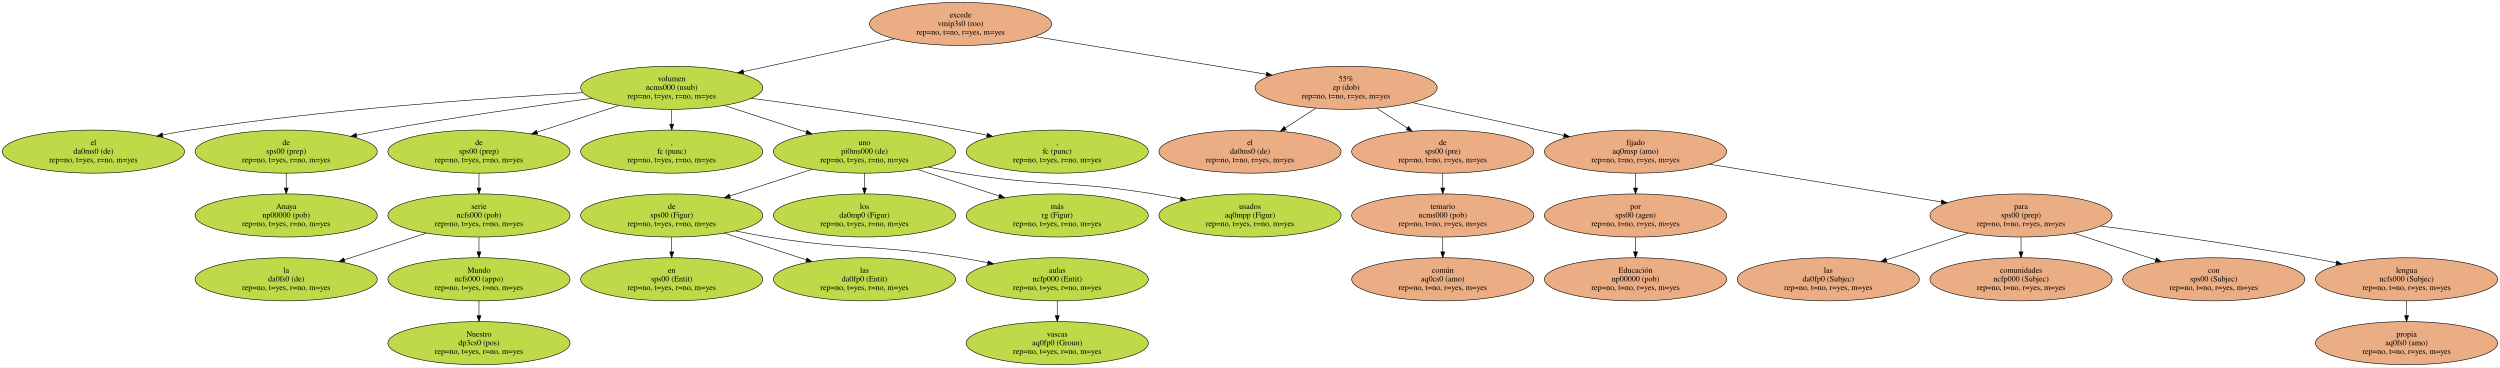
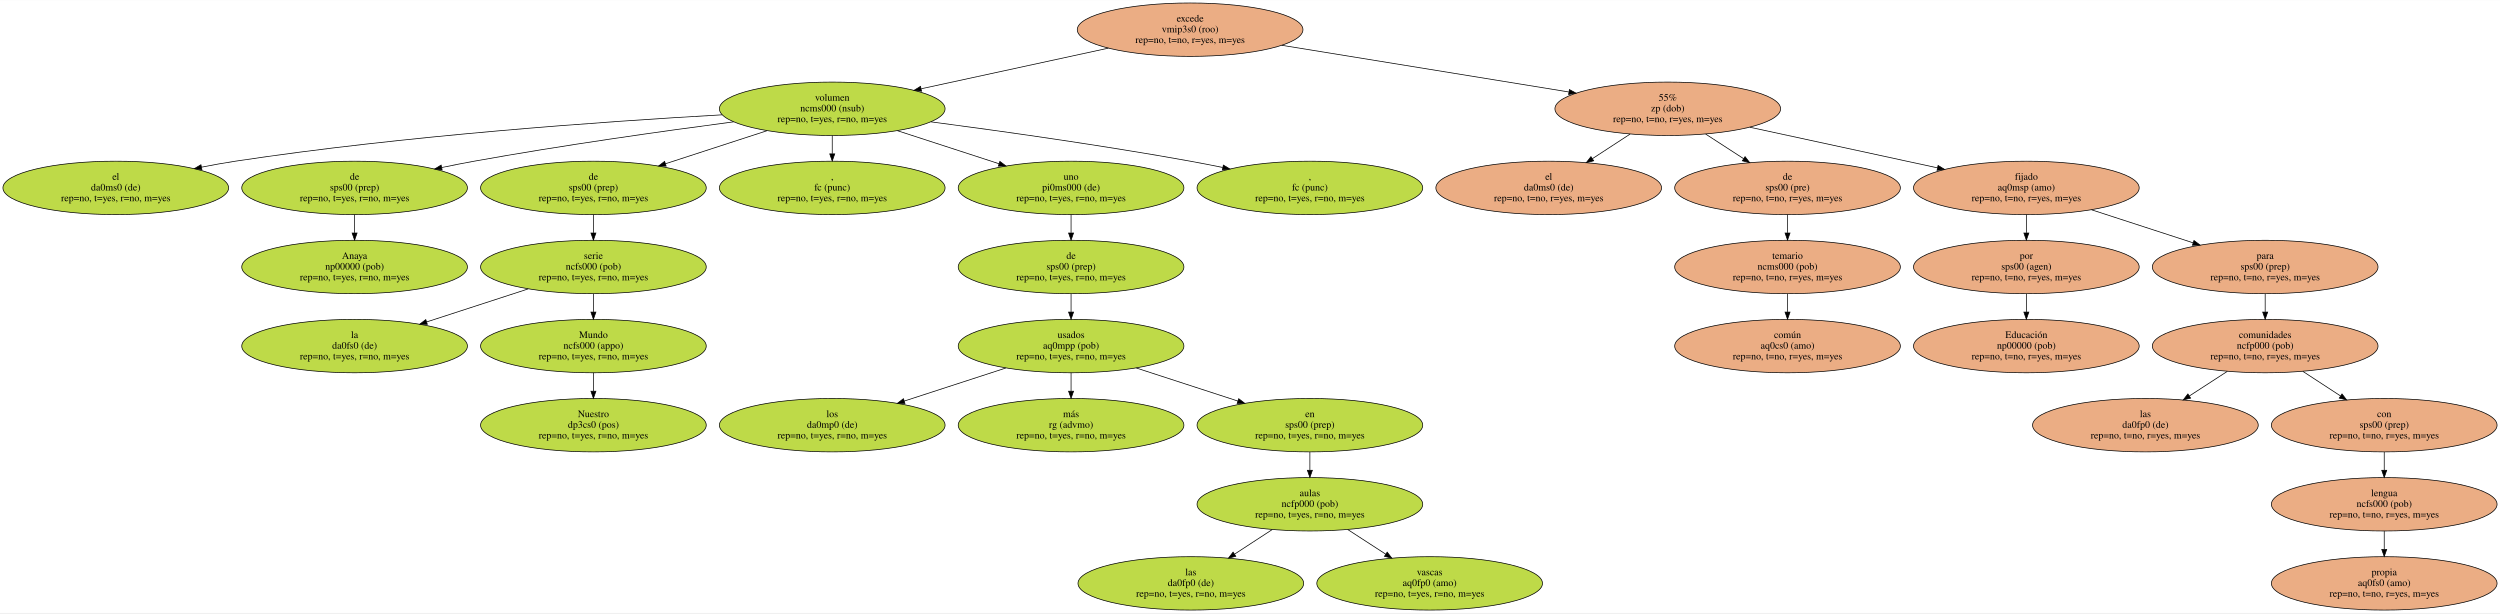
- <svg xmlns="http://www.w3.org/2000/svg" width="4345pt" height="638pt" viewBox="0.00 0.00 4344.78 637.72">
-   <g id="graph0" class="graph" transform="scale(1 1) rotate(0) translate(4 633.72)">
-     <polygon fill="white" stroke="transparent" points="-4,4 -4,-633.72 4340.78,-633.72 4340.78,4 -4,4" />
+ <svg xmlns="http://www.w3.org/2000/svg" width="3507pt" height="860pt" viewBox="0.00 0.00 3506.78 859.63">
+   <g id="graph0" class="graph" transform="scale(1 1) rotate(0) translate(4 855.63)">
+     <polygon fill="white" stroke="transparent" points="-4,4 -4,-855.63 3502.78,-855.63 3502.78,4 -4,4" />
    <g id="node1" class="node">
-       <ellipse fill="#EBAD84" stroke="black" cx="1665.39" cy="-592.24" rx="158.28" ry="37.45" />
-       <text text-anchor="middle" x="1665.39" y="-603.54" font-family="Times,serif" font-size="14.00">excede</text>
-       <text text-anchor="middle" x="1665.39" y="-588.54" font-family="Times,serif" font-size="14.00">vmip3s0 (roo)</text>
-       <text text-anchor="middle" x="1665.39" y="-573.54" font-family="Times,serif" font-size="14.00">rep=no, t=no, r=yes, m=yes</text>
+       <ellipse fill="#EBAD84" stroke="black" cx="1665.39" cy="-814.15" rx="158.28" ry="37.45" />
+       <text text-anchor="middle" x="1665.39" y="-825.45" font-family="Times,serif" font-size="14.00">excede</text>
+       <text text-anchor="middle" x="1665.39" y="-810.45" font-family="Times,serif" font-size="14.00">vmip3s0 (roo)</text>
+       <text text-anchor="middle" x="1665.39" y="-795.45" font-family="Times,serif" font-size="14.00">rep=no, t=no, r=yes, m=yes</text>
    </g>
    <g id="node2" class="node">
-       <ellipse fill="#BEDA48" stroke="black" cx="1163.39" cy="-481.29" rx="158.28" ry="37.45" />
-       <text text-anchor="middle" x="1163.39" y="-492.59" font-family="Times,serif" font-size="14.00">volumen</text>
-       <text text-anchor="middle" x="1163.39" y="-477.59" font-family="Times,serif" font-size="14.00">ncms000 (nsub)</text>
-       <text text-anchor="middle" x="1163.39" y="-462.59" font-family="Times,serif" font-size="14.00">rep=no, t=yes, r=no, m=yes</text>
+       <ellipse fill="#BEDA48" stroke="black" cx="1163.39" cy="-703.2" rx="158.28" ry="37.45" />
+       <text text-anchor="middle" x="1163.39" y="-714.5" font-family="Times,serif" font-size="14.00">volumen</text>
+       <text text-anchor="middle" x="1163.39" y="-699.5" font-family="Times,serif" font-size="14.00">ncms000 (nsub)</text>
+       <text text-anchor="middle" x="1163.39" y="-684.5" font-family="Times,serif" font-size="14.00">rep=no, t=yes, r=no, m=yes</text>
    </g>
    <g id="edge1" class="edge">
-       <path fill="none" stroke="black" d="M1550.54,-566.32C1472.27,-549.33 1368.67,-526.84 1288.34,-509.41" />
-       <polygon fill="black" stroke="black" points="1288.68,-505.9 1278.17,-507.2 1287.2,-512.74 1288.68,-505.9" />
+       <path fill="none" stroke="black" d="M1550.54,-788.22C1472.27,-771.23 1368.67,-748.75 1288.34,-731.32" />
+       <polygon fill="black" stroke="black" points="1288.68,-727.81 1278.17,-729.11 1287.2,-734.65 1288.68,-727.81" />
    </g>
    <g id="node3" class="node">
-       <ellipse fill="#EBAD84" stroke="black" cx="2335.39" cy="-481.29" rx="158.28" ry="37.45" />
-       <text text-anchor="middle" x="2335.39" y="-492.59" font-family="Times,serif" font-size="14.00">55%</text>
-       <text text-anchor="middle" x="2335.39" y="-477.59" font-family="Times,serif" font-size="14.00">zp (dob)</text>
-       <text text-anchor="middle" x="2335.39" y="-462.59" font-family="Times,serif" font-size="14.00">rep=no, t=no, r=yes, m=yes</text>
+       <ellipse fill="#EBAD84" stroke="black" cx="2335.39" cy="-703.2" rx="158.28" ry="37.45" />
+       <text text-anchor="middle" x="2335.39" y="-714.5" font-family="Times,serif" font-size="14.00">55%</text>
+       <text text-anchor="middle" x="2335.39" y="-699.5" font-family="Times,serif" font-size="14.00">zp (dob)</text>
+       <text text-anchor="middle" x="2335.39" y="-684.5" font-family="Times,serif" font-size="14.00">rep=no, t=no, r=yes, m=yes</text>
    </g>
    <g id="edge2" class="edge">
-       <path fill="none" stroke="black" d="M1794.18,-570.3C1909.51,-551.55 2078.21,-524.11 2196.52,-504.87" />
-       <polygon fill="black" stroke="black" points="2197.43,-508.27 2206.74,-503.21 2196.3,-501.36 2197.43,-508.27" />
+       <path fill="none" stroke="black" d="M1794.18,-792.21C1909.51,-773.45 2078.21,-746.02 2196.52,-726.78" />
+       <polygon fill="black" stroke="black" points="2197.43,-730.18 2206.74,-725.12 2196.3,-723.27 2197.43,-730.18" />
    </g>
    <g id="node4" class="node">
-       <ellipse fill="#BEDA48" stroke="black" cx="158.39" cy="-370.34" rx="158.28" ry="37.45" />
-       <text text-anchor="middle" x="158.39" y="-381.64" font-family="Times,serif" font-size="14.00">el</text>
-       <text text-anchor="middle" x="158.39" y="-366.64" font-family="Times,serif" font-size="14.00">da0ms0 (de)</text>
-       <text text-anchor="middle" x="158.39" y="-351.64" font-family="Times,serif" font-size="14.00">rep=no, t=yes, r=no, m=yes</text>
+       <ellipse fill="#BEDA48" stroke="black" cx="158.39" cy="-592.24" rx="158.28" ry="37.45" />
+       <text text-anchor="middle" x="158.39" y="-603.54" font-family="Times,serif" font-size="14.00">el</text>
+       <text text-anchor="middle" x="158.39" y="-588.54" font-family="Times,serif" font-size="14.00">da0ms0 (de)</text>
+       <text text-anchor="middle" x="158.39" y="-573.54" font-family="Times,serif" font-size="14.00">rep=no, t=yes, r=no, m=yes</text>
    </g>
    <g id="edge3" class="edge">
-       <path fill="none" stroke="black" d="M1008.81,-472.82C840.31,-463.3 563.09,-443.61 326.39,-407.81 310.87,-405.47 294.64,-402.54 278.64,-399.38" />
-       <polygon fill="black" stroke="black" points="279.22,-395.93 268.72,-397.39 277.84,-402.79 279.22,-395.93" />
+       <path fill="none" stroke="black" d="M1008.81,-694.72C840.31,-685.2 563.09,-665.51 326.39,-629.72 310.87,-627.37 294.64,-624.45 278.64,-621.29" />
+       <polygon fill="black" stroke="black" points="279.22,-617.83 268.72,-619.29 277.84,-624.7 279.22,-617.83" />
    </g>
    <g id="node5" class="node">
+       <ellipse fill="#BEDA48" stroke="black" cx="493.39" cy="-592.24" rx="158.28" ry="37.45" />
+       <text text-anchor="middle" x="493.39" y="-603.54" font-family="Times,serif" font-size="14.00">de</text>
+       <text text-anchor="middle" x="493.39" y="-588.54" font-family="Times,serif" font-size="14.00">sps00 (prep)</text>
+       <text text-anchor="middle" x="493.39" y="-573.54" font-family="Times,serif" font-size="14.00">rep=no, t=yes, r=no, m=yes</text>
+     </g>
+     <g id="edge4" class="edge">
+       <path fill="none" stroke="black" d="M1025.01,-684.88C923.95,-671.59 783.79,-651.82 661.39,-629.72 646.57,-627.05 631.07,-624.01 615.73,-620.86" />
+       <polygon fill="black" stroke="black" points="616.18,-617.37 605.68,-618.77 614.76,-624.23 616.18,-617.37" />
+     </g>
+     <g id="node6" class="node">
+       <ellipse fill="#BEDA48" stroke="black" cx="828.39" cy="-592.24" rx="158.28" ry="37.45" />
+       <text text-anchor="middle" x="828.39" y="-603.54" font-family="Times,serif" font-size="14.00">de</text>
+       <text text-anchor="middle" x="828.39" y="-588.54" font-family="Times,serif" font-size="14.00">sps00 (prep)</text>
+       <text text-anchor="middle" x="828.39" y="-573.54" font-family="Times,serif" font-size="14.00">rep=no, t=yes, r=no, m=yes</text>
+     </g>
+     <g id="edge5" class="edge">
+       <path fill="none" stroke="black" d="M1071.85,-672.42C1027.72,-658.07 974.67,-640.82 929.36,-626.08" />
+       <polygon fill="black" stroke="black" points="930.41,-622.74 919.82,-622.98 928.25,-629.4 930.41,-622.74" />
+     </g>
+     <g id="node7" class="node">
+       <ellipse fill="#BEDA48" stroke="black" cx="1163.39" cy="-592.24" rx="158.28" ry="37.45" />
+       <text text-anchor="middle" x="1163.39" y="-603.54" font-family="Times,serif" font-size="14.00">,</text>
+       <text text-anchor="middle" x="1163.39" y="-588.54" font-family="Times,serif" font-size="14.00">fc (punc)</text>
+       <text text-anchor="middle" x="1163.39" y="-573.54" font-family="Times,serif" font-size="14.00">rep=no, t=yes, r=no, m=yes</text>
+     </g>
+     <g id="edge6" class="edge">
+       <path fill="none" stroke="black" d="M1163.39,-665.61C1163.39,-657.44 1163.39,-648.66 1163.39,-640.13" />
+       <polygon fill="black" stroke="black" points="1166.89,-639.92 1163.39,-629.92 1159.89,-639.92 1166.89,-639.92" />
+     </g>
+     <g id="node8" class="node">
+       <ellipse fill="#BEDA48" stroke="black" cx="1498.39" cy="-592.24" rx="158.28" ry="37.45" />
+       <text text-anchor="middle" x="1498.39" y="-603.54" font-family="Times,serif" font-size="14.00">uno</text>
+       <text text-anchor="middle" x="1498.39" y="-588.54" font-family="Times,serif" font-size="14.00">pi0ms000 (de)</text>
+       <text text-anchor="middle" x="1498.39" y="-573.54" font-family="Times,serif" font-size="14.00">rep=no, t=yes, r=no, m=yes</text>
+     </g>
+     <g id="edge7" class="edge">
+       <path fill="none" stroke="black" d="M1254.93,-672.42C1299.06,-658.07 1352.12,-640.82 1397.42,-626.08" />
+       <polygon fill="black" stroke="black" points="1398.54,-629.4 1406.96,-622.98 1396.37,-622.74 1398.54,-629.4" />
+     </g>
+     <g id="node9" class="node">
+       <ellipse fill="#BEDA48" stroke="black" cx="1833.39" cy="-592.24" rx="158.28" ry="37.45" />
+       <text text-anchor="middle" x="1833.39" y="-603.54" font-family="Times,serif" font-size="14.00">,</text>
+       <text text-anchor="middle" x="1833.39" y="-588.54" font-family="Times,serif" font-size="14.00">fc (punc)</text>
+       <text text-anchor="middle" x="1833.39" y="-573.54" font-family="Times,serif" font-size="14.00">rep=no, t=yes, r=no, m=yes</text>
+     </g>
+     <g id="edge8" class="edge">
+       <path fill="none" stroke="black" d="M1301.78,-684.88C1402.83,-671.59 1542.99,-651.82 1665.39,-629.72 1680.21,-627.05 1695.71,-624.01 1711.05,-620.86" />
+       <polygon fill="black" stroke="black" points="1712.02,-624.23 1721.1,-618.77 1710.6,-617.37 1712.02,-624.23" />
+     </g>
+     <g id="node23" class="node">
+       <ellipse fill="#EBAD84" stroke="black" cx="2168.39" cy="-592.24" rx="158.28" ry="37.45" />
+       <text text-anchor="middle" x="2168.39" y="-603.54" font-family="Times,serif" font-size="14.00">el</text>
+       <text text-anchor="middle" x="2168.39" y="-588.54" font-family="Times,serif" font-size="14.00">da0ms0 (de)</text>
+       <text text-anchor="middle" x="2168.39" y="-573.54" font-family="Times,serif" font-size="14.00">rep=no, t=no, r=yes, m=yes</text>
+     </g>
+     <g id="edge22" class="edge">
+       <path fill="none" stroke="black" d="M2282.55,-667.72C2265.72,-656.74 2246.95,-644.5 2229.58,-633.16" />
+       <polygon fill="black" stroke="black" points="2231.46,-630.21 2221.17,-627.68 2227.64,-636.07 2231.46,-630.21" />
+     </g>
+     <g id="node24" class="node">
+       <ellipse fill="#EBAD84" stroke="black" cx="2503.39" cy="-592.24" rx="158.28" ry="37.45" />
+       <text text-anchor="middle" x="2503.39" y="-603.54" font-family="Times,serif" font-size="14.00">de</text>
+       <text text-anchor="middle" x="2503.39" y="-588.54" font-family="Times,serif" font-size="14.00">sps00 (pre)</text>
+       <text text-anchor="middle" x="2503.39" y="-573.54" font-family="Times,serif" font-size="14.00">rep=no, t=no, r=yes, m=yes</text>
+     </g>
+     <g id="edge23" class="edge">
+       <path fill="none" stroke="black" d="M2388.55,-667.72C2405.48,-656.74 2424.36,-644.5 2441.84,-633.16" />
+       <polygon fill="black" stroke="black" points="2443.81,-636.06 2450.29,-627.68 2440,-630.18 2443.81,-636.06" />
+     </g>
+     <g id="node25" class="node">
+       <ellipse fill="#EBAD84" stroke="black" cx="2838.39" cy="-592.24" rx="158.28" ry="37.45" />
+       <text text-anchor="middle" x="2838.39" y="-603.54" font-family="Times,serif" font-size="14.00">fijado</text>
+       <text text-anchor="middle" x="2838.39" y="-588.54" font-family="Times,serif" font-size="14.00">aq0msp (amo)</text>
+       <text text-anchor="middle" x="2838.39" y="-573.54" font-family="Times,serif" font-size="14.00">rep=no, t=no, r=yes, m=yes</text>
+     </g>
+     <g id="edge24" class="edge">
+       <path fill="none" stroke="black" d="M2450.52,-677.31C2515.14,-663.34 2597.26,-645.57 2670.39,-629.72 2684.37,-626.69 2699.01,-623.51 2713.57,-620.36" />
+       <polygon fill="black" stroke="black" points="2714.59,-623.72 2723.62,-618.17 2713.11,-616.87 2714.59,-623.72" />
+     </g>
+     <g id="node10" class="node">
+       <ellipse fill="#BEDA48" stroke="black" cx="493.39" cy="-481.29" rx="158.28" ry="37.45" />
+       <text text-anchor="middle" x="493.39" y="-492.59" font-family="Times,serif" font-size="14.00">Anaya</text>
+       <text text-anchor="middle" x="493.39" y="-477.59" font-family="Times,serif" font-size="14.00">np00000 (pob)</text>
+       <text text-anchor="middle" x="493.39" y="-462.59" font-family="Times,serif" font-size="14.00">rep=no, t=yes, r=no, m=yes</text>
+     </g>
+     <g id="edge9" class="edge">
+       <path fill="none" stroke="black" d="M493.39,-554.66C493.39,-546.49 493.39,-537.71 493.39,-529.18" />
+       <polygon fill="black" stroke="black" points="496.89,-528.96 493.39,-518.96 489.89,-528.96 496.89,-528.96" />
+     </g>
+     <g id="node11" class="node">
+       <ellipse fill="#BEDA48" stroke="black" cx="828.39" cy="-481.29" rx="158.28" ry="37.45" />
+       <text text-anchor="middle" x="828.39" y="-492.59" font-family="Times,serif" font-size="14.00">serie</text>
+       <text text-anchor="middle" x="828.39" y="-477.59" font-family="Times,serif" font-size="14.00">ncfs000 (pob)</text>
+       <text text-anchor="middle" x="828.39" y="-462.59" font-family="Times,serif" font-size="14.00">rep=no, t=yes, r=no, m=yes</text>
+     </g>
+     <g id="edge10" class="edge">
+       <path fill="none" stroke="black" d="M828.39,-554.66C828.39,-546.49 828.39,-537.71 828.39,-529.18" />
+       <polygon fill="black" stroke="black" points="831.89,-528.96 828.39,-518.96 824.89,-528.96 831.89,-528.96" />
+     </g>
+     <g id="node15" class="node">
+       <ellipse fill="#BEDA48" stroke="black" cx="1498.39" cy="-481.29" rx="158.28" ry="37.45" />
+       <text text-anchor="middle" x="1498.39" y="-492.59" font-family="Times,serif" font-size="14.00">de</text>
+       <text text-anchor="middle" x="1498.39" y="-477.59" font-family="Times,serif" font-size="14.00">sps00 (prep)</text>
+       <text text-anchor="middle" x="1498.39" y="-462.59" font-family="Times,serif" font-size="14.00">rep=no, t=yes, r=no, m=yes</text>
+     </g>
+     <g id="edge14" class="edge">
+       <path fill="none" stroke="black" d="M1498.39,-554.66C1498.39,-546.49 1498.39,-537.71 1498.39,-529.18" />
+       <polygon fill="black" stroke="black" points="1501.89,-528.96 1498.39,-518.96 1494.89,-528.96 1501.89,-528.96" />
+     </g>
+     <g id="node12" class="node">
      <ellipse fill="#BEDA48" stroke="black" cx="493.39" cy="-370.34" rx="158.28" ry="37.45" />
-       <text text-anchor="middle" x="493.39" y="-381.64" font-family="Times,serif" font-size="14.00">de</text>
-       <text text-anchor="middle" x="493.39" y="-366.64" font-family="Times,serif" font-size="14.00">sps00 (prep)</text>
+       <text text-anchor="middle" x="493.39" y="-381.64" font-family="Times,serif" font-size="14.00">la</text>
+       <text text-anchor="middle" x="493.39" y="-366.64" font-family="Times,serif" font-size="14.00">da0fs0 (de)</text>
      <text text-anchor="middle" x="493.39" y="-351.64" font-family="Times,serif" font-size="14.00">rep=no, t=yes, r=no, m=yes</text>
    </g>
-     <g id="edge4" class="edge">
-       <path fill="none" stroke="black" d="M1025.01,-462.98C923.95,-449.69 783.79,-429.91 661.39,-407.81 646.57,-405.14 631.07,-402.1 615.73,-398.95" />
-       <polygon fill="black" stroke="black" points="616.18,-395.47 605.68,-396.86 614.76,-402.32 616.18,-395.47" />
-     </g>
-     <g id="node6" class="node">
+     <g id="edge11" class="edge">
+       <path fill="none" stroke="black" d="M736.85,-450.52C692.72,-436.17 639.67,-418.91 594.36,-404.18" />
+       <polygon fill="black" stroke="black" points="595.41,-400.84 584.82,-401.07 593.25,-407.49 595.41,-400.84" />
+     </g>
+     <g id="node13" class="node">
      <ellipse fill="#BEDA48" stroke="black" cx="828.39" cy="-370.34" rx="158.28" ry="37.45" />
-       <text text-anchor="middle" x="828.39" y="-381.64" font-family="Times,serif" font-size="14.00">de</text>
-       <text text-anchor="middle" x="828.39" y="-366.64" font-family="Times,serif" font-size="14.00">sps00 (prep)</text>
+       <text text-anchor="middle" x="828.39" y="-381.64" font-family="Times,serif" font-size="14.00">Mundo</text>
+       <text text-anchor="middle" x="828.39" y="-366.64" font-family="Times,serif" font-size="14.00">ncfs000 (appo)</text>
      <text text-anchor="middle" x="828.39" y="-351.64" font-family="Times,serif" font-size="14.00">rep=no, t=yes, r=no, m=yes</text>
    </g>
-     <g id="edge5" class="edge">
-       <path fill="none" stroke="black" d="M1071.85,-450.52C1027.72,-436.17 974.67,-418.91 929.36,-404.18" />
-       <polygon fill="black" stroke="black" points="930.41,-400.84 919.82,-401.07 928.25,-407.49 930.41,-400.84" />
-     </g>
-     <g id="node7" class="node">
-       <ellipse fill="#BEDA48" stroke="black" cx="1163.39" cy="-370.34" rx="158.28" ry="37.45" />
-       <text text-anchor="middle" x="1163.39" y="-381.64" font-family="Times,serif" font-size="14.00">,</text>
-       <text text-anchor="middle" x="1163.39" y="-366.64" font-family="Times,serif" font-size="14.00">fc (punc)</text>
-       <text text-anchor="middle" x="1163.39" y="-351.64" font-family="Times,serif" font-size="14.00">rep=no, t=yes, r=no, m=yes</text>
-     </g>
-     <g id="edge6" class="edge">
-       <path fill="none" stroke="black" d="M1163.39,-443.71C1163.39,-435.53 1163.39,-426.75 1163.39,-418.23" />
-       <polygon fill="black" stroke="black" points="1166.89,-418.01 1163.39,-408.01 1159.89,-418.01 1166.89,-418.01" />
-     </g>
-     <g id="node8" class="node">
-       <ellipse fill="#BEDA48" stroke="black" cx="1498.39" cy="-370.34" rx="158.28" ry="37.45" />
-       <text text-anchor="middle" x="1498.39" y="-381.64" font-family="Times,serif" font-size="14.00">uno</text>
-       <text text-anchor="middle" x="1498.39" y="-366.64" font-family="Times,serif" font-size="14.00">pi0ms000 (de)</text>
-       <text text-anchor="middle" x="1498.39" y="-351.64" font-family="Times,serif" font-size="14.00">rep=no, t=yes, r=no, m=yes</text>
-     </g>
-     <g id="edge7" class="edge">
-       <path fill="none" stroke="black" d="M1254.93,-450.52C1299.06,-436.17 1352.12,-418.91 1397.42,-404.18" />
-       <polygon fill="black" stroke="black" points="1398.54,-407.49 1406.96,-401.07 1396.37,-400.84 1398.54,-407.49" />
-     </g>
-     <g id="node9" class="node">
-       <ellipse fill="#BEDA48" stroke="black" cx="1833.39" cy="-370.34" rx="158.28" ry="37.45" />
-       <text text-anchor="middle" x="1833.39" y="-381.64" font-family="Times,serif" font-size="14.00">,</text>
-       <text text-anchor="middle" x="1833.39" y="-366.64" font-family="Times,serif" font-size="14.00">fc (punc)</text>
-       <text text-anchor="middle" x="1833.39" y="-351.64" font-family="Times,serif" font-size="14.00">rep=no, t=yes, r=no, m=yes</text>
-     </g>
-     <g id="edge8" class="edge">
-       <path fill="none" stroke="black" d="M1301.78,-462.98C1402.83,-449.69 1542.99,-429.91 1665.39,-407.81 1680.21,-405.14 1695.71,-402.1 1711.05,-398.95" />
-       <polygon fill="black" stroke="black" points="1712.02,-402.32 1721.1,-396.86 1710.6,-395.47 1712.02,-402.32" />
-     </g>
-     <g id="node23" class="node">
-       <ellipse fill="#EBAD84" stroke="black" cx="2168.39" cy="-370.34" rx="158.28" ry="37.45" />
-       <text text-anchor="middle" x="2168.39" y="-381.64" font-family="Times,serif" font-size="14.00">el</text>
-       <text text-anchor="middle" x="2168.39" y="-366.64" font-family="Times,serif" font-size="14.00">da0ms0 (de)</text>
-       <text text-anchor="middle" x="2168.39" y="-351.64" font-family="Times,serif" font-size="14.00">rep=no, t=no, r=yes, m=yes</text>
-     </g>
-     <g id="edge22" class="edge">
-       <path fill="none" stroke="black" d="M2282.55,-445.82C2265.72,-434.83 2246.95,-422.59 2229.58,-411.25" />
-       <polygon fill="black" stroke="black" points="2231.46,-408.31 2221.17,-405.77 2227.64,-414.17 2231.46,-408.31" />
-     </g>
-     <g id="node24" class="node">
-       <ellipse fill="#EBAD84" stroke="black" cx="2503.39" cy="-370.34" rx="158.28" ry="37.45" />
-       <text text-anchor="middle" x="2503.39" y="-381.64" font-family="Times,serif" font-size="14.00">de</text>
-       <text text-anchor="middle" x="2503.39" y="-366.64" font-family="Times,serif" font-size="14.00">sps00 (pre)</text>
-       <text text-anchor="middle" x="2503.39" y="-351.64" font-family="Times,serif" font-size="14.00">rep=no, t=no, r=yes, m=yes</text>
-     </g>
-     <g id="edge23" class="edge">
-       <path fill="none" stroke="black" d="M2388.55,-445.82C2405.48,-434.83 2424.36,-422.59 2441.84,-411.25" />
-       <polygon fill="black" stroke="black" points="2443.81,-414.15 2450.29,-405.77 2440,-408.28 2443.81,-414.15" />
-     </g>
-     <g id="node25" class="node">
-       <ellipse fill="#EBAD84" stroke="black" cx="2838.39" cy="-370.34" rx="158.28" ry="37.45" />
-       <text text-anchor="middle" x="2838.39" y="-381.64" font-family="Times,serif" font-size="14.00">fijado</text>
-       <text text-anchor="middle" x="2838.39" y="-366.64" font-family="Times,serif" font-size="14.00">aq0msp (amo)</text>
-       <text text-anchor="middle" x="2838.39" y="-351.64" font-family="Times,serif" font-size="14.00">rep=no, t=no, r=yes, m=yes</text>
-     </g>
-     <g id="edge24" class="edge">
-       <path fill="none" stroke="black" d="M2450.52,-455.41C2515.14,-441.43 2597.26,-423.66 2670.39,-407.81 2684.37,-404.78 2699.01,-401.61 2713.57,-398.45" />
-       <polygon fill="black" stroke="black" points="2714.59,-401.81 2723.62,-396.27 2713.11,-394.97 2714.59,-401.81" />
-     </g>
-     <g id="node10" class="node">
-       <ellipse fill="#BEDA48" stroke="black" cx="493.39" cy="-259.38" rx="158.28" ry="37.45" />
-       <text text-anchor="middle" x="493.39" y="-270.68" font-family="Times,serif" font-size="14.00">Anaya</text>
-       <text text-anchor="middle" x="493.39" y="-255.68" font-family="Times,serif" font-size="14.00">np00000 (pob)</text>
-       <text text-anchor="middle" x="493.39" y="-240.68" font-family="Times,serif" font-size="14.00">rep=no, t=yes, r=no, m=yes</text>
-     </g>
-     <g id="edge9" class="edge">
-       <path fill="none" stroke="black" d="M493.39,-332.75C493.39,-324.58 493.39,-315.8 493.39,-307.27" />
-       <polygon fill="black" stroke="black" points="496.89,-307.06 493.39,-297.06 489.89,-307.06 496.89,-307.06" />
-     </g>
-     <g id="node11" class="node">
+     <g id="edge12" class="edge">
+       <path fill="none" stroke="black" d="M828.39,-443.71C828.39,-435.53 828.39,-426.75 828.39,-418.23" />
+       <polygon fill="black" stroke="black" points="831.89,-418.01 828.39,-408.01 824.89,-418.01 831.89,-418.01" />
+     </g>
+     <g id="node14" class="node">
      <ellipse fill="#BEDA48" stroke="black" cx="828.39" cy="-259.38" rx="158.28" ry="37.45" />
-       <text text-anchor="middle" x="828.39" y="-270.68" font-family="Times,serif" font-size="14.00">serie</text>
-       <text text-anchor="middle" x="828.39" y="-255.68" font-family="Times,serif" font-size="14.00">ncfs000 (pob)</text>
+       <text text-anchor="middle" x="828.39" y="-270.68" font-family="Times,serif" font-size="14.00">Nuestro</text>
+       <text text-anchor="middle" x="828.39" y="-255.68" font-family="Times,serif" font-size="14.00">dp3cs0 (pos)</text>
      <text text-anchor="middle" x="828.39" y="-240.68" font-family="Times,serif" font-size="14.00">rep=no, t=yes, r=no, m=yes</text>
    </g>
-     <g id="edge10" class="edge">
+     <g id="edge13" class="edge">
      <path fill="none" stroke="black" d="M828.39,-332.75C828.39,-324.58 828.39,-315.8 828.39,-307.27" />
      <polygon fill="black" stroke="black" points="831.89,-307.06 828.39,-297.06 824.89,-307.06 831.89,-307.06" />
    </g>
-     <g id="node15" class="node">
+     <g id="node16" class="node">
+       <ellipse fill="#BEDA48" stroke="black" cx="1498.39" cy="-370.34" rx="158.28" ry="37.45" />
+       <text text-anchor="middle" x="1498.39" y="-381.64" font-family="Times,serif" font-size="14.00">usados</text>
+       <text text-anchor="middle" x="1498.39" y="-366.64" font-family="Times,serif" font-size="14.00">aq0mpp (pob)</text>
+       <text text-anchor="middle" x="1498.39" y="-351.64" font-family="Times,serif" font-size="14.00">rep=no, t=yes, r=no, m=yes</text>
+     </g>
+     <g id="edge15" class="edge">
+       <path fill="none" stroke="black" d="M1498.39,-443.71C1498.39,-435.53 1498.39,-426.75 1498.39,-418.23" />
+       <polygon fill="black" stroke="black" points="1501.89,-418.01 1498.39,-408.01 1494.89,-418.01 1501.89,-418.01" />
+     </g>
+     <g id="node17" class="node">
      <ellipse fill="#BEDA48" stroke="black" cx="1163.39" cy="-259.38" rx="158.28" ry="37.45" />
-       <text text-anchor="middle" x="1163.39" y="-270.68" font-family="Times,serif" font-size="14.00">de</text>
-       <text text-anchor="middle" x="1163.39" y="-255.68" font-family="Times,serif" font-size="14.00">sps00 (Figur)</text>
+       <text text-anchor="middle" x="1163.39" y="-270.68" font-family="Times,serif" font-size="14.00">los</text>
+       <text text-anchor="middle" x="1163.39" y="-255.68" font-family="Times,serif" font-size="14.00">da0mp0 (de)</text>
      <text text-anchor="middle" x="1163.39" y="-240.68" font-family="Times,serif" font-size="14.00">rep=no, t=yes, r=no, m=yes</text>
    </g>
-     <g id="edge14" class="edge">
+     <g id="edge16" class="edge">
      <path fill="none" stroke="black" d="M1406.85,-339.56C1362.72,-325.21 1309.67,-307.96 1264.36,-293.22" />
      <polygon fill="black" stroke="black" points="1265.41,-289.88 1254.82,-290.12 1263.25,-296.54 1265.41,-289.88" />
    </g>
-     <g id="node16" class="node">
+     <g id="node18" class="node">
      <ellipse fill="#BEDA48" stroke="black" cx="1498.39" cy="-259.38" rx="158.28" ry="37.45" />
-       <text text-anchor="middle" x="1498.39" y="-270.68" font-family="Times,serif" font-size="14.00">los</text>
-       <text text-anchor="middle" x="1498.39" y="-255.68" font-family="Times,serif" font-size="14.00">da0mp0 (Figur)</text>
+       <text text-anchor="middle" x="1498.39" y="-270.68" font-family="Times,serif" font-size="14.00">más</text>
+       <text text-anchor="middle" x="1498.39" y="-255.68" font-family="Times,serif" font-size="14.00">rg (advmo)</text>
      <text text-anchor="middle" x="1498.39" y="-240.68" font-family="Times,serif" font-size="14.00">rep=no, t=yes, r=no, m=yes</text>
    </g>
-     <g id="edge15" class="edge">
+     <g id="edge17" class="edge">
      <path fill="none" stroke="black" d="M1498.39,-332.75C1498.39,-324.58 1498.39,-315.8 1498.39,-307.27" />
      <polygon fill="black" stroke="black" points="1501.89,-307.06 1498.39,-297.06 1494.89,-307.06 1501.89,-307.06" />
    </g>
-     <g id="node17" class="node">
+     <g id="node19" class="node">
      <ellipse fill="#BEDA48" stroke="black" cx="1833.39" cy="-259.38" rx="158.28" ry="37.45" />
-       <text text-anchor="middle" x="1833.39" y="-270.68" font-family="Times,serif" font-size="14.00">más</text>
-       <text text-anchor="middle" x="1833.39" y="-255.68" font-family="Times,serif" font-size="14.00">rg (Figur)</text>
+       <text text-anchor="middle" x="1833.39" y="-270.68" font-family="Times,serif" font-size="14.00">en</text>
+       <text text-anchor="middle" x="1833.39" y="-255.68" font-family="Times,serif" font-size="14.00">sps00 (prep)</text>
      <text text-anchor="middle" x="1833.39" y="-240.68" font-family="Times,serif" font-size="14.00">rep=no, t=yes, r=no, m=yes</text>
    </g>
-     <g id="edge16" class="edge">
+     <g id="edge18" class="edge">
      <path fill="none" stroke="black" d="M1589.93,-339.56C1634.06,-325.21 1687.12,-307.96 1732.42,-293.22" />
      <polygon fill="black" stroke="black" points="1733.54,-296.54 1741.96,-290.12 1731.37,-289.88 1733.54,-296.54" />
    </g>
-     <g id="node18" class="node">
-       <ellipse fill="#BEDA48" stroke="black" cx="2168.39" cy="-259.38" rx="158.28" ry="37.45" />
-       <text text-anchor="middle" x="2168.39" y="-270.68" font-family="Times,serif" font-size="14.00">usados</text>
-       <text text-anchor="middle" x="2168.39" y="-255.68" font-family="Times,serif" font-size="14.00">aq0mpp (Figur)</text>
-       <text text-anchor="middle" x="2168.39" y="-240.68" font-family="Times,serif" font-size="14.00">rep=no, t=yes, r=no, m=yes</text>
-     </g>
-     <g id="edge17" class="edge">
-       <path fill="none" stroke="black" d="M1609.23,-343.53C1628.23,-339.6 1647.83,-335.87 1666.39,-332.86 1813.78,-308.99 1853.01,-320.73 2000.39,-296.86 2015.76,-294.37 2031.85,-291.38 2047.71,-288.2" />
-       <polygon fill="black" stroke="black" points="2048.46,-291.62 2057.56,-286.19 2047.06,-284.76 2048.46,-291.62" />
-     </g>
-     <g id="node12" class="node">
-       <ellipse fill="#BEDA48" stroke="black" cx="493.39" cy="-148.43" rx="158.28" ry="37.45" />
-       <text text-anchor="middle" x="493.39" y="-159.73" font-family="Times,serif" font-size="14.00">la</text>
-       <text text-anchor="middle" x="493.39" y="-144.73" font-family="Times,serif" font-size="14.00">da0fs0 (de)</text>
-       <text text-anchor="middle" x="493.39" y="-129.73" font-family="Times,serif" font-size="14.00">rep=no, t=yes, r=no, m=yes</text>
-     </g>
-     <g id="edge11" class="edge">
-       <path fill="none" stroke="black" d="M736.85,-228.61C692.72,-214.26 639.67,-197 594.36,-182.27" />
-       <polygon fill="black" stroke="black" points="595.41,-178.93 584.82,-179.17 593.25,-185.59 595.41,-178.93" />
-     </g>
-     <g id="node13" class="node">
-       <ellipse fill="#BEDA48" stroke="black" cx="828.39" cy="-148.43" rx="158.28" ry="37.45" />
-       <text text-anchor="middle" x="828.39" y="-159.73" font-family="Times,serif" font-size="14.00">Mundo</text>
-       <text text-anchor="middle" x="828.39" y="-144.73" font-family="Times,serif" font-size="14.00">ncfs000 (appo)</text>
-       <text text-anchor="middle" x="828.39" y="-129.73" font-family="Times,serif" font-size="14.00">rep=no, t=yes, r=no, m=yes</text>
-     </g>
-     <g id="edge12" class="edge">
-       <path fill="none" stroke="black" d="M828.39,-221.8C828.39,-213.63 828.39,-204.85 828.39,-196.32" />
-       <polygon fill="black" stroke="black" points="831.89,-196.1 828.39,-186.1 824.89,-196.1 831.89,-196.1" />
-     </g>
-     <g id="node14" class="node">
-       <ellipse fill="#BEDA48" stroke="black" cx="828.39" cy="-37.48" rx="158.28" ry="37.45" />
-       <text text-anchor="middle" x="828.39" y="-48.78" font-family="Times,serif" font-size="14.00">Nuestro</text>
-       <text text-anchor="middle" x="828.39" y="-33.78" font-family="Times,serif" font-size="14.00">dp3cs0 (pos)</text>
-       <text text-anchor="middle" x="828.39" y="-18.78" font-family="Times,serif" font-size="14.00">rep=no, t=yes, r=no, m=yes</text>
-     </g>
-     <g id="edge13" class="edge">
-       <path fill="none" stroke="black" d="M828.39,-110.85C828.39,-102.67 828.39,-93.89 828.39,-85.37" />
-       <polygon fill="black" stroke="black" points="831.89,-85.15 828.39,-75.15 824.89,-85.15 831.89,-85.15" />
-     </g>
-     <g id="node19" class="node">
-       <ellipse fill="#BEDA48" stroke="black" cx="1163.39" cy="-148.43" rx="158.28" ry="37.45" />
-       <text text-anchor="middle" x="1163.39" y="-159.73" font-family="Times,serif" font-size="14.00">en</text>
-       <text text-anchor="middle" x="1163.39" y="-144.73" font-family="Times,serif" font-size="14.00">sps00 (Entit)</text>
-       <text text-anchor="middle" x="1163.39" y="-129.73" font-family="Times,serif" font-size="14.00">rep=no, t=yes, r=no, m=yes</text>
-     </g>
-     <g id="edge18" class="edge">
-       <path fill="none" stroke="black" d="M1163.39,-221.8C1163.39,-213.63 1163.39,-204.85 1163.39,-196.32" />
-       <polygon fill="black" stroke="black" points="1166.89,-196.1 1163.39,-186.1 1159.89,-196.1 1166.89,-196.1" />
-     </g>
    <g id="node20" class="node">
-       <ellipse fill="#BEDA48" stroke="black" cx="1498.39" cy="-148.43" rx="158.28" ry="37.45" />
-       <text text-anchor="middle" x="1498.39" y="-159.73" font-family="Times,serif" font-size="14.00">las</text>
-       <text text-anchor="middle" x="1498.39" y="-144.73" font-family="Times,serif" font-size="14.00">da0fp0 (Entit)</text>
-       <text text-anchor="middle" x="1498.39" y="-129.73" font-family="Times,serif" font-size="14.00">rep=no, t=yes, r=no, m=yes</text>
-     </g>
-     <g id="edge19" class="edge">
-       <path fill="none" stroke="black" d="M1254.93,-228.61C1299.06,-214.26 1352.12,-197 1397.42,-182.27" />
-       <polygon fill="black" stroke="black" points="1398.54,-185.59 1406.96,-179.17 1396.37,-178.93 1398.54,-185.59" />
-     </g>
-     <g id="node21" class="node">
      <ellipse fill="#BEDA48" stroke="black" cx="1833.39" cy="-148.43" rx="158.28" ry="37.45" />
      <text text-anchor="middle" x="1833.39" y="-159.73" font-family="Times,serif" font-size="14.00">aulas</text>
-       <text text-anchor="middle" x="1833.39" y="-144.73" font-family="Times,serif" font-size="14.00">ncfp000 (Entit)</text>
+       <text text-anchor="middle" x="1833.39" y="-144.73" font-family="Times,serif" font-size="14.00">ncfp000 (pob)</text>
      <text text-anchor="middle" x="1833.39" y="-129.73" font-family="Times,serif" font-size="14.00">rep=no, t=yes, r=no, m=yes</text>
    </g>
+     <g id="edge19" class="edge">
+       <path fill="none" stroke="black" d="M1833.39,-221.8C1833.39,-213.63 1833.39,-204.85 1833.39,-196.32" />
+       <polygon fill="black" stroke="black" points="1836.89,-196.1 1833.39,-186.1 1829.89,-196.1 1836.89,-196.1" />
+     </g>
+     <g id="node21" class="node">
+       <ellipse fill="#BEDA48" stroke="black" cx="1666.39" cy="-37.48" rx="158.28" ry="37.45" />
+       <text text-anchor="middle" x="1666.39" y="-48.78" font-family="Times,serif" font-size="14.00">las</text>
+       <text text-anchor="middle" x="1666.39" y="-33.78" font-family="Times,serif" font-size="14.00">da0fp0 (de)</text>
+       <text text-anchor="middle" x="1666.39" y="-18.78" font-family="Times,serif" font-size="14.00">rep=no, t=yes, r=no, m=yes</text>
+     </g>
    <g id="edge20" class="edge">
-       <path fill="none" stroke="black" d="M1274.23,-232.57C1293.23,-228.65 1312.83,-224.91 1331.39,-221.91 1478.78,-198.03 1518.01,-209.78 1665.39,-185.91 1680.76,-183.42 1696.85,-180.43 1712.71,-177.24" />
-       <polygon fill="black" stroke="black" points="1713.46,-180.66 1722.56,-175.24 1712.06,-173.81 1713.46,-180.66" />
+       <path fill="none" stroke="black" d="M1780.55,-112.96C1763.72,-101.97 1744.95,-89.73 1727.58,-78.4" />
+       <polygon fill="black" stroke="black" points="1729.46,-75.45 1719.17,-72.91 1725.64,-81.31 1729.46,-75.45" />
    </g>
    <g id="node22" class="node">
-       <ellipse fill="#BEDA48" stroke="black" cx="1833.39" cy="-37.48" rx="158.28" ry="37.45" />
-       <text text-anchor="middle" x="1833.39" y="-48.78" font-family="Times,serif" font-size="14.00">vascas</text>
-       <text text-anchor="middle" x="1833.39" y="-33.78" font-family="Times,serif" font-size="14.00">aq0fp0 (Groun)</text>
-       <text text-anchor="middle" x="1833.39" y="-18.78" font-family="Times,serif" font-size="14.00">rep=no, t=yes, r=no, m=yes</text>
+       <ellipse fill="#BEDA48" stroke="black" cx="2001.39" cy="-37.48" rx="158.28" ry="37.45" />
+       <text text-anchor="middle" x="2001.39" y="-48.78" font-family="Times,serif" font-size="14.00">vascas</text>
+       <text text-anchor="middle" x="2001.39" y="-33.78" font-family="Times,serif" font-size="14.00">aq0fp0 (amo)</text>
+       <text text-anchor="middle" x="2001.39" y="-18.78" font-family="Times,serif" font-size="14.00">rep=no, t=yes, r=no, m=yes</text>
    </g>
    <g id="edge21" class="edge">
-       <path fill="none" stroke="black" d="M1833.39,-110.85C1833.39,-102.67 1833.39,-93.89 1833.39,-85.37" />
-       <polygon fill="black" stroke="black" points="1836.89,-85.15 1833.39,-75.15 1829.89,-85.15 1836.89,-85.15" />
+       <path fill="none" stroke="black" d="M1886.55,-112.96C1903.48,-101.97 1922.36,-89.73 1939.84,-78.4" />
+       <polygon fill="black" stroke="black" points="1941.81,-81.29 1948.29,-72.91 1938,-75.42 1941.81,-81.29" />
    </g>
    <g id="node26" class="node">
-       <ellipse fill="#EBAD84" stroke="black" cx="2503.39" cy="-259.38" rx="158.28" ry="37.45" />
-       <text text-anchor="middle" x="2503.39" y="-270.68" font-family="Times,serif" font-size="14.00">temario</text>
-       <text text-anchor="middle" x="2503.39" y="-255.68" font-family="Times,serif" font-size="14.00">ncms000 (pob)</text>
-       <text text-anchor="middle" x="2503.39" y="-240.68" font-family="Times,serif" font-size="14.00">rep=no, t=no, r=yes, m=yes</text>
+       <ellipse fill="#EBAD84" stroke="black" cx="2503.39" cy="-481.29" rx="158.28" ry="37.45" />
+       <text text-anchor="middle" x="2503.39" y="-492.59" font-family="Times,serif" font-size="14.00">temario</text>
+       <text text-anchor="middle" x="2503.39" y="-477.59" font-family="Times,serif" font-size="14.00">ncms000 (pob)</text>
+       <text text-anchor="middle" x="2503.39" y="-462.59" font-family="Times,serif" font-size="14.00">rep=no, t=no, r=yes, m=yes</text>
    </g>
    <g id="edge25" class="edge">
-       <path fill="none" stroke="black" d="M2503.39,-332.75C2503.39,-324.58 2503.39,-315.8 2503.39,-307.27" />
-       <polygon fill="black" stroke="black" points="2506.89,-307.06 2503.39,-297.06 2499.89,-307.06 2506.89,-307.06" />
+       <path fill="none" stroke="black" d="M2503.39,-554.66C2503.39,-546.49 2503.39,-537.71 2503.39,-529.18" />
+       <polygon fill="black" stroke="black" points="2506.89,-528.96 2503.39,-518.96 2499.89,-528.96 2506.89,-528.96" />
    </g>
    <g id="node28" class="node">
-       <ellipse fill="#EBAD84" stroke="black" cx="2838.39" cy="-259.38" rx="158.28" ry="37.45" />
-       <text text-anchor="middle" x="2838.39" y="-270.68" font-family="Times,serif" font-size="14.00">por</text>
-       <text text-anchor="middle" x="2838.39" y="-255.68" font-family="Times,serif" font-size="14.00">sps00 (agen)</text>
-       <text text-anchor="middle" x="2838.39" y="-240.68" font-family="Times,serif" font-size="14.00">rep=no, t=no, r=yes, m=yes</text>
+       <ellipse fill="#EBAD84" stroke="black" cx="2838.39" cy="-481.29" rx="158.28" ry="37.45" />
+       <text text-anchor="middle" x="2838.39" y="-492.59" font-family="Times,serif" font-size="14.00">por</text>
+       <text text-anchor="middle" x="2838.39" y="-477.59" font-family="Times,serif" font-size="14.00">sps00 (agen)</text>
+       <text text-anchor="middle" x="2838.39" y="-462.59" font-family="Times,serif" font-size="14.00">rep=no, t=no, r=yes, m=yes</text>
    </g>
    <g id="edge27" class="edge">
-       <path fill="none" stroke="black" d="M2838.39,-332.75C2838.39,-324.58 2838.39,-315.8 2838.39,-307.27" />
-       <polygon fill="black" stroke="black" points="2841.89,-307.06 2838.39,-297.06 2834.89,-307.06 2841.89,-307.06" />
+       <path fill="none" stroke="black" d="M2838.39,-554.66C2838.39,-546.49 2838.39,-537.71 2838.39,-529.18" />
+       <polygon fill="black" stroke="black" points="2841.89,-528.96 2838.39,-518.96 2834.89,-528.96 2841.89,-528.96" />
    </g>
    <g id="node29" class="node">
-       <ellipse fill="#EBAD84" stroke="black" cx="3508.39" cy="-259.38" rx="158.28" ry="37.45" />
-       <text text-anchor="middle" x="3508.39" y="-270.68" font-family="Times,serif" font-size="14.00">para</text>
-       <text text-anchor="middle" x="3508.39" y="-255.68" font-family="Times,serif" font-size="14.00">sps00 (prep)</text>
-       <text text-anchor="middle" x="3508.39" y="-240.68" font-family="Times,serif" font-size="14.00">rep=no, t=no, r=yes, m=yes</text>
+       <ellipse fill="#EBAD84" stroke="black" cx="3173.39" cy="-481.29" rx="158.28" ry="37.45" />
+       <text text-anchor="middle" x="3173.39" y="-492.59" font-family="Times,serif" font-size="14.00">para</text>
+       <text text-anchor="middle" x="3173.39" y="-477.59" font-family="Times,serif" font-size="14.00">sps00 (prep)</text>
+       <text text-anchor="middle" x="3173.39" y="-462.59" font-family="Times,serif" font-size="14.00">rep=no, t=no, r=yes, m=yes</text>
    </g>
    <g id="edge28" class="edge">
-       <path fill="none" stroke="black" d="M2967.18,-348.39C3082.51,-329.64 3251.21,-302.21 3369.52,-282.97" />
-       <polygon fill="black" stroke="black" points="3370.43,-286.36 3379.74,-281.3 3369.3,-279.46 3370.43,-286.36" />
+       <path fill="none" stroke="black" d="M2929.93,-561.47C2974.06,-547.12 3027.12,-529.86 3072.42,-515.13" />
+       <polygon fill="black" stroke="black" points="3073.54,-518.45 3081.96,-512.03 3071.37,-511.79 3073.54,-518.45" />
    </g>
    <g id="node27" class="node">
-       <ellipse fill="#EBAD84" stroke="black" cx="2503.39" cy="-148.43" rx="158.28" ry="37.45" />
-       <text text-anchor="middle" x="2503.39" y="-159.73" font-family="Times,serif" font-size="14.00">común</text>
-       <text text-anchor="middle" x="2503.39" y="-144.73" font-family="Times,serif" font-size="14.00">aq0cs0 (amo)</text>
-       <text text-anchor="middle" x="2503.39" y="-129.73" font-family="Times,serif" font-size="14.00">rep=no, t=no, r=yes, m=yes</text>
+       <ellipse fill="#EBAD84" stroke="black" cx="2503.39" cy="-370.34" rx="158.28" ry="37.45" />
+       <text text-anchor="middle" x="2503.39" y="-381.64" font-family="Times,serif" font-size="14.00">común</text>
+       <text text-anchor="middle" x="2503.39" y="-366.64" font-family="Times,serif" font-size="14.00">aq0cs0 (amo)</text>
+       <text text-anchor="middle" x="2503.39" y="-351.64" font-family="Times,serif" font-size="14.00">rep=no, t=no, r=yes, m=yes</text>
    </g>
    <g id="edge26" class="edge">
-       <path fill="none" stroke="black" d="M2503.39,-221.8C2503.39,-213.63 2503.39,-204.85 2503.39,-196.32" />
-       <polygon fill="black" stroke="black" points="2506.89,-196.1 2503.39,-186.1 2499.89,-196.1 2506.89,-196.1" />
+       <path fill="none" stroke="black" d="M2503.39,-443.71C2503.39,-435.53 2503.39,-426.75 2503.39,-418.23" />
+       <polygon fill="black" stroke="black" points="2506.89,-418.01 2503.39,-408.01 2499.89,-418.01 2506.89,-418.01" />
    </g>
    <g id="node30" class="node">
-       <ellipse fill="#EBAD84" stroke="black" cx="2838.39" cy="-148.43" rx="158.28" ry="37.45" />
-       <text text-anchor="middle" x="2838.39" y="-159.73" font-family="Times,serif" font-size="14.00">Educación</text>
-       <text text-anchor="middle" x="2838.39" y="-144.73" font-family="Times,serif" font-size="14.00">np00000 (pob)</text>
-       <text text-anchor="middle" x="2838.39" y="-129.73" font-family="Times,serif" font-size="14.00">rep=no, t=no, r=yes, m=yes</text>
+       <ellipse fill="#EBAD84" stroke="black" cx="2838.39" cy="-370.34" rx="158.28" ry="37.45" />
+       <text text-anchor="middle" x="2838.39" y="-381.64" font-family="Times,serif" font-size="14.00">Educación</text>
+       <text text-anchor="middle" x="2838.39" y="-366.64" font-family="Times,serif" font-size="14.00">np00000 (pob)</text>
+       <text text-anchor="middle" x="2838.39" y="-351.64" font-family="Times,serif" font-size="14.00">rep=no, t=no, r=yes, m=yes</text>
    </g>
    <g id="edge29" class="edge">
-       <path fill="none" stroke="black" d="M2838.39,-221.8C2838.39,-213.63 2838.39,-204.85 2838.39,-196.32" />
-       <polygon fill="black" stroke="black" points="2841.89,-196.1 2838.39,-186.1 2834.89,-196.1 2841.89,-196.1" />
+       <path fill="none" stroke="black" d="M2838.39,-443.71C2838.39,-435.53 2838.39,-426.75 2838.39,-418.23" />
+       <polygon fill="black" stroke="black" points="2841.89,-418.01 2838.39,-408.01 2834.89,-418.01 2841.89,-418.01" />
    </g>
    <g id="node31" class="node">
-       <ellipse fill="#EBAD84" stroke="black" cx="3173.39" cy="-148.43" rx="158.28" ry="37.45" />
-       <text text-anchor="middle" x="3173.39" y="-159.73" font-family="Times,serif" font-size="14.00">las</text>
-       <text text-anchor="middle" x="3173.39" y="-144.73" font-family="Times,serif" font-size="14.00">da0fp0 (Subjec)</text>
-       <text text-anchor="middle" x="3173.39" y="-129.73" font-family="Times,serif" font-size="14.00">rep=no, t=no, r=yes, m=yes</text>
+       <ellipse fill="#EBAD84" stroke="black" cx="3173.39" cy="-370.34" rx="158.28" ry="37.45" />
+       <text text-anchor="middle" x="3173.39" y="-381.64" font-family="Times,serif" font-size="14.00">comunidades</text>
+       <text text-anchor="middle" x="3173.39" y="-366.64" font-family="Times,serif" font-size="14.00">ncfp000 (pob)</text>
+       <text text-anchor="middle" x="3173.39" y="-351.64" font-family="Times,serif" font-size="14.00">rep=no, t=no, r=yes, m=yes</text>
    </g>
    <g id="edge30" class="edge">
-       <path fill="none" stroke="black" d="M3416.85,-228.61C3372.72,-214.26 3319.67,-197 3274.36,-182.27" />
-       <polygon fill="black" stroke="black" points="3275.41,-178.93 3264.82,-179.17 3273.25,-185.59 3275.41,-178.93" />
+       <path fill="none" stroke="black" d="M3173.39,-443.71C3173.39,-435.53 3173.39,-426.75 3173.39,-418.23" />
+       <polygon fill="black" stroke="black" points="3176.89,-418.01 3173.39,-408.01 3169.89,-418.01 3176.89,-418.01" />
    </g>
    <g id="node32" class="node">
-       <ellipse fill="#EBAD84" stroke="black" cx="3508.39" cy="-148.43" rx="158.28" ry="37.45" />
-       <text text-anchor="middle" x="3508.39" y="-159.73" font-family="Times,serif" font-size="14.00">comunidades</text>
-       <text text-anchor="middle" x="3508.39" y="-144.73" font-family="Times,serif" font-size="14.00">ncfp000 (Subjec)</text>
-       <text text-anchor="middle" x="3508.39" y="-129.73" font-family="Times,serif" font-size="14.00">rep=no, t=no, r=yes, m=yes</text>
+       <ellipse fill="#EBAD84" stroke="black" cx="3005.39" cy="-259.38" rx="158.28" ry="37.45" />
+       <text text-anchor="middle" x="3005.39" y="-270.68" font-family="Times,serif" font-size="14.00">las</text>
+       <text text-anchor="middle" x="3005.39" y="-255.68" font-family="Times,serif" font-size="14.00">da0fp0 (de)</text>
+       <text text-anchor="middle" x="3005.39" y="-240.68" font-family="Times,serif" font-size="14.00">rep=no, t=no, r=yes, m=yes</text>
    </g>
    <g id="edge31" class="edge">
-       <path fill="none" stroke="black" d="M3508.39,-221.8C3508.39,-213.63 3508.39,-204.85 3508.39,-196.32" />
-       <polygon fill="black" stroke="black" points="3511.89,-196.1 3508.39,-186.1 3504.89,-196.1 3511.89,-196.1" />
+       <path fill="none" stroke="black" d="M3120.24,-334.86C3103.3,-323.88 3084.42,-311.64 3066.94,-300.3" />
+       <polygon fill="black" stroke="black" points="3068.79,-297.32 3058.49,-294.82 3064.98,-303.2 3068.79,-297.32" />
    </g>
    <g id="node33" class="node">
-       <ellipse fill="#EBAD84" stroke="black" cx="3843.39" cy="-148.43" rx="158.28" ry="37.45" />
-       <text text-anchor="middle" x="3843.39" y="-159.73" font-family="Times,serif" font-size="14.00">con</text>
-       <text text-anchor="middle" x="3843.39" y="-144.73" font-family="Times,serif" font-size="14.00">sps00 (Subjec)</text>
-       <text text-anchor="middle" x="3843.39" y="-129.73" font-family="Times,serif" font-size="14.00">rep=no, t=no, r=yes, m=yes</text>
+       <ellipse fill="#EBAD84" stroke="black" cx="3340.39" cy="-259.38" rx="158.28" ry="37.45" />
+       <text text-anchor="middle" x="3340.39" y="-270.68" font-family="Times,serif" font-size="14.00">con</text>
+       <text text-anchor="middle" x="3340.39" y="-255.68" font-family="Times,serif" font-size="14.00">sps00 (prep)</text>
+       <text text-anchor="middle" x="3340.39" y="-240.68" font-family="Times,serif" font-size="14.00">rep=no, t=no, r=yes, m=yes</text>
    </g>
    <g id="edge32" class="edge">
-       <path fill="none" stroke="black" d="M3599.93,-228.61C3644.06,-214.26 3697.12,-197 3742.42,-182.27" />
-       <polygon fill="black" stroke="black" points="3743.54,-185.59 3751.96,-179.17 3741.37,-178.93 3743.54,-185.59" />
+       <path fill="none" stroke="black" d="M3226.23,-334.86C3243.07,-323.88 3261.83,-311.64 3279.21,-300.3" />
+       <polygon fill="black" stroke="black" points="3281.15,-303.21 3287.61,-294.82 3277.32,-297.35 3281.15,-303.21" />
    </g>
    <g id="node34" class="node">
-       <ellipse fill="#EBAD84" stroke="black" cx="4178.39" cy="-148.43" rx="158.28" ry="37.45" />
-       <text text-anchor="middle" x="4178.39" y="-159.73" font-family="Times,serif" font-size="14.00">lengua</text>
-       <text text-anchor="middle" x="4178.39" y="-144.73" font-family="Times,serif" font-size="14.00">ncfs000 (Subjec)</text>
-       <text text-anchor="middle" x="4178.39" y="-129.73" font-family="Times,serif" font-size="14.00">rep=no, t=no, r=yes, m=yes</text>
+       <ellipse fill="#EBAD84" stroke="black" cx="3340.39" cy="-148.43" rx="158.28" ry="37.45" />
+       <text text-anchor="middle" x="3340.39" y="-159.73" font-family="Times,serif" font-size="14.00">lengua</text>
+       <text text-anchor="middle" x="3340.39" y="-144.73" font-family="Times,serif" font-size="14.00">ncfs000 (pob)</text>
+       <text text-anchor="middle" x="3340.39" y="-129.73" font-family="Times,serif" font-size="14.00">rep=no, t=no, r=yes, m=yes</text>
    </g>
    <g id="edge33" class="edge">
-       <path fill="none" stroke="black" d="M3646.78,-241.07C3747.83,-227.78 3887.99,-208 4010.39,-185.91 4025.21,-183.23 4040.71,-180.19 4056.05,-177.04" />
-       <polygon fill="black" stroke="black" points="4057.02,-180.42 4066.1,-174.96 4055.6,-173.56 4057.02,-180.42" />
+       <path fill="none" stroke="black" d="M3340.39,-221.8C3340.39,-213.63 3340.39,-204.85 3340.39,-196.32" />
+       <polygon fill="black" stroke="black" points="3343.89,-196.1 3340.39,-186.1 3336.89,-196.1 3343.89,-196.1" />
    </g>
    <g id="node35" class="node">
-       <ellipse fill="#EBAD84" stroke="black" cx="4178.39" cy="-37.48" rx="158.28" ry="37.45" />
-       <text text-anchor="middle" x="4178.39" y="-48.78" font-family="Times,serif" font-size="14.00">propia</text>
-       <text text-anchor="middle" x="4178.39" y="-33.78" font-family="Times,serif" font-size="14.00">aq0fs0 (amo)</text>
-       <text text-anchor="middle" x="4178.39" y="-18.78" font-family="Times,serif" font-size="14.00">rep=no, t=no, r=yes, m=yes</text>
+       <ellipse fill="#EBAD84" stroke="black" cx="3340.39" cy="-37.48" rx="158.28" ry="37.45" />
+       <text text-anchor="middle" x="3340.39" y="-48.78" font-family="Times,serif" font-size="14.00">propia</text>
+       <text text-anchor="middle" x="3340.39" y="-33.78" font-family="Times,serif" font-size="14.00">aq0fs0 (amo)</text>
+       <text text-anchor="middle" x="3340.39" y="-18.78" font-family="Times,serif" font-size="14.00">rep=no, t=no, r=yes, m=yes</text>
    </g>
    <g id="edge34" class="edge">
-       <path fill="none" stroke="black" d="M4178.39,-110.85C4178.39,-102.67 4178.39,-93.89 4178.39,-85.37" />
-       <polygon fill="black" stroke="black" points="4181.89,-85.15 4178.39,-75.15 4174.89,-85.15 4181.89,-85.15" />
+       <path fill="none" stroke="black" d="M3340.39,-110.85C3340.39,-102.67 3340.39,-93.89 3340.39,-85.37" />
+       <polygon fill="black" stroke="black" points="3343.89,-85.15 3340.39,-75.15 3336.89,-85.15 3343.89,-85.15" />
    </g>
  </g>
</svg>
